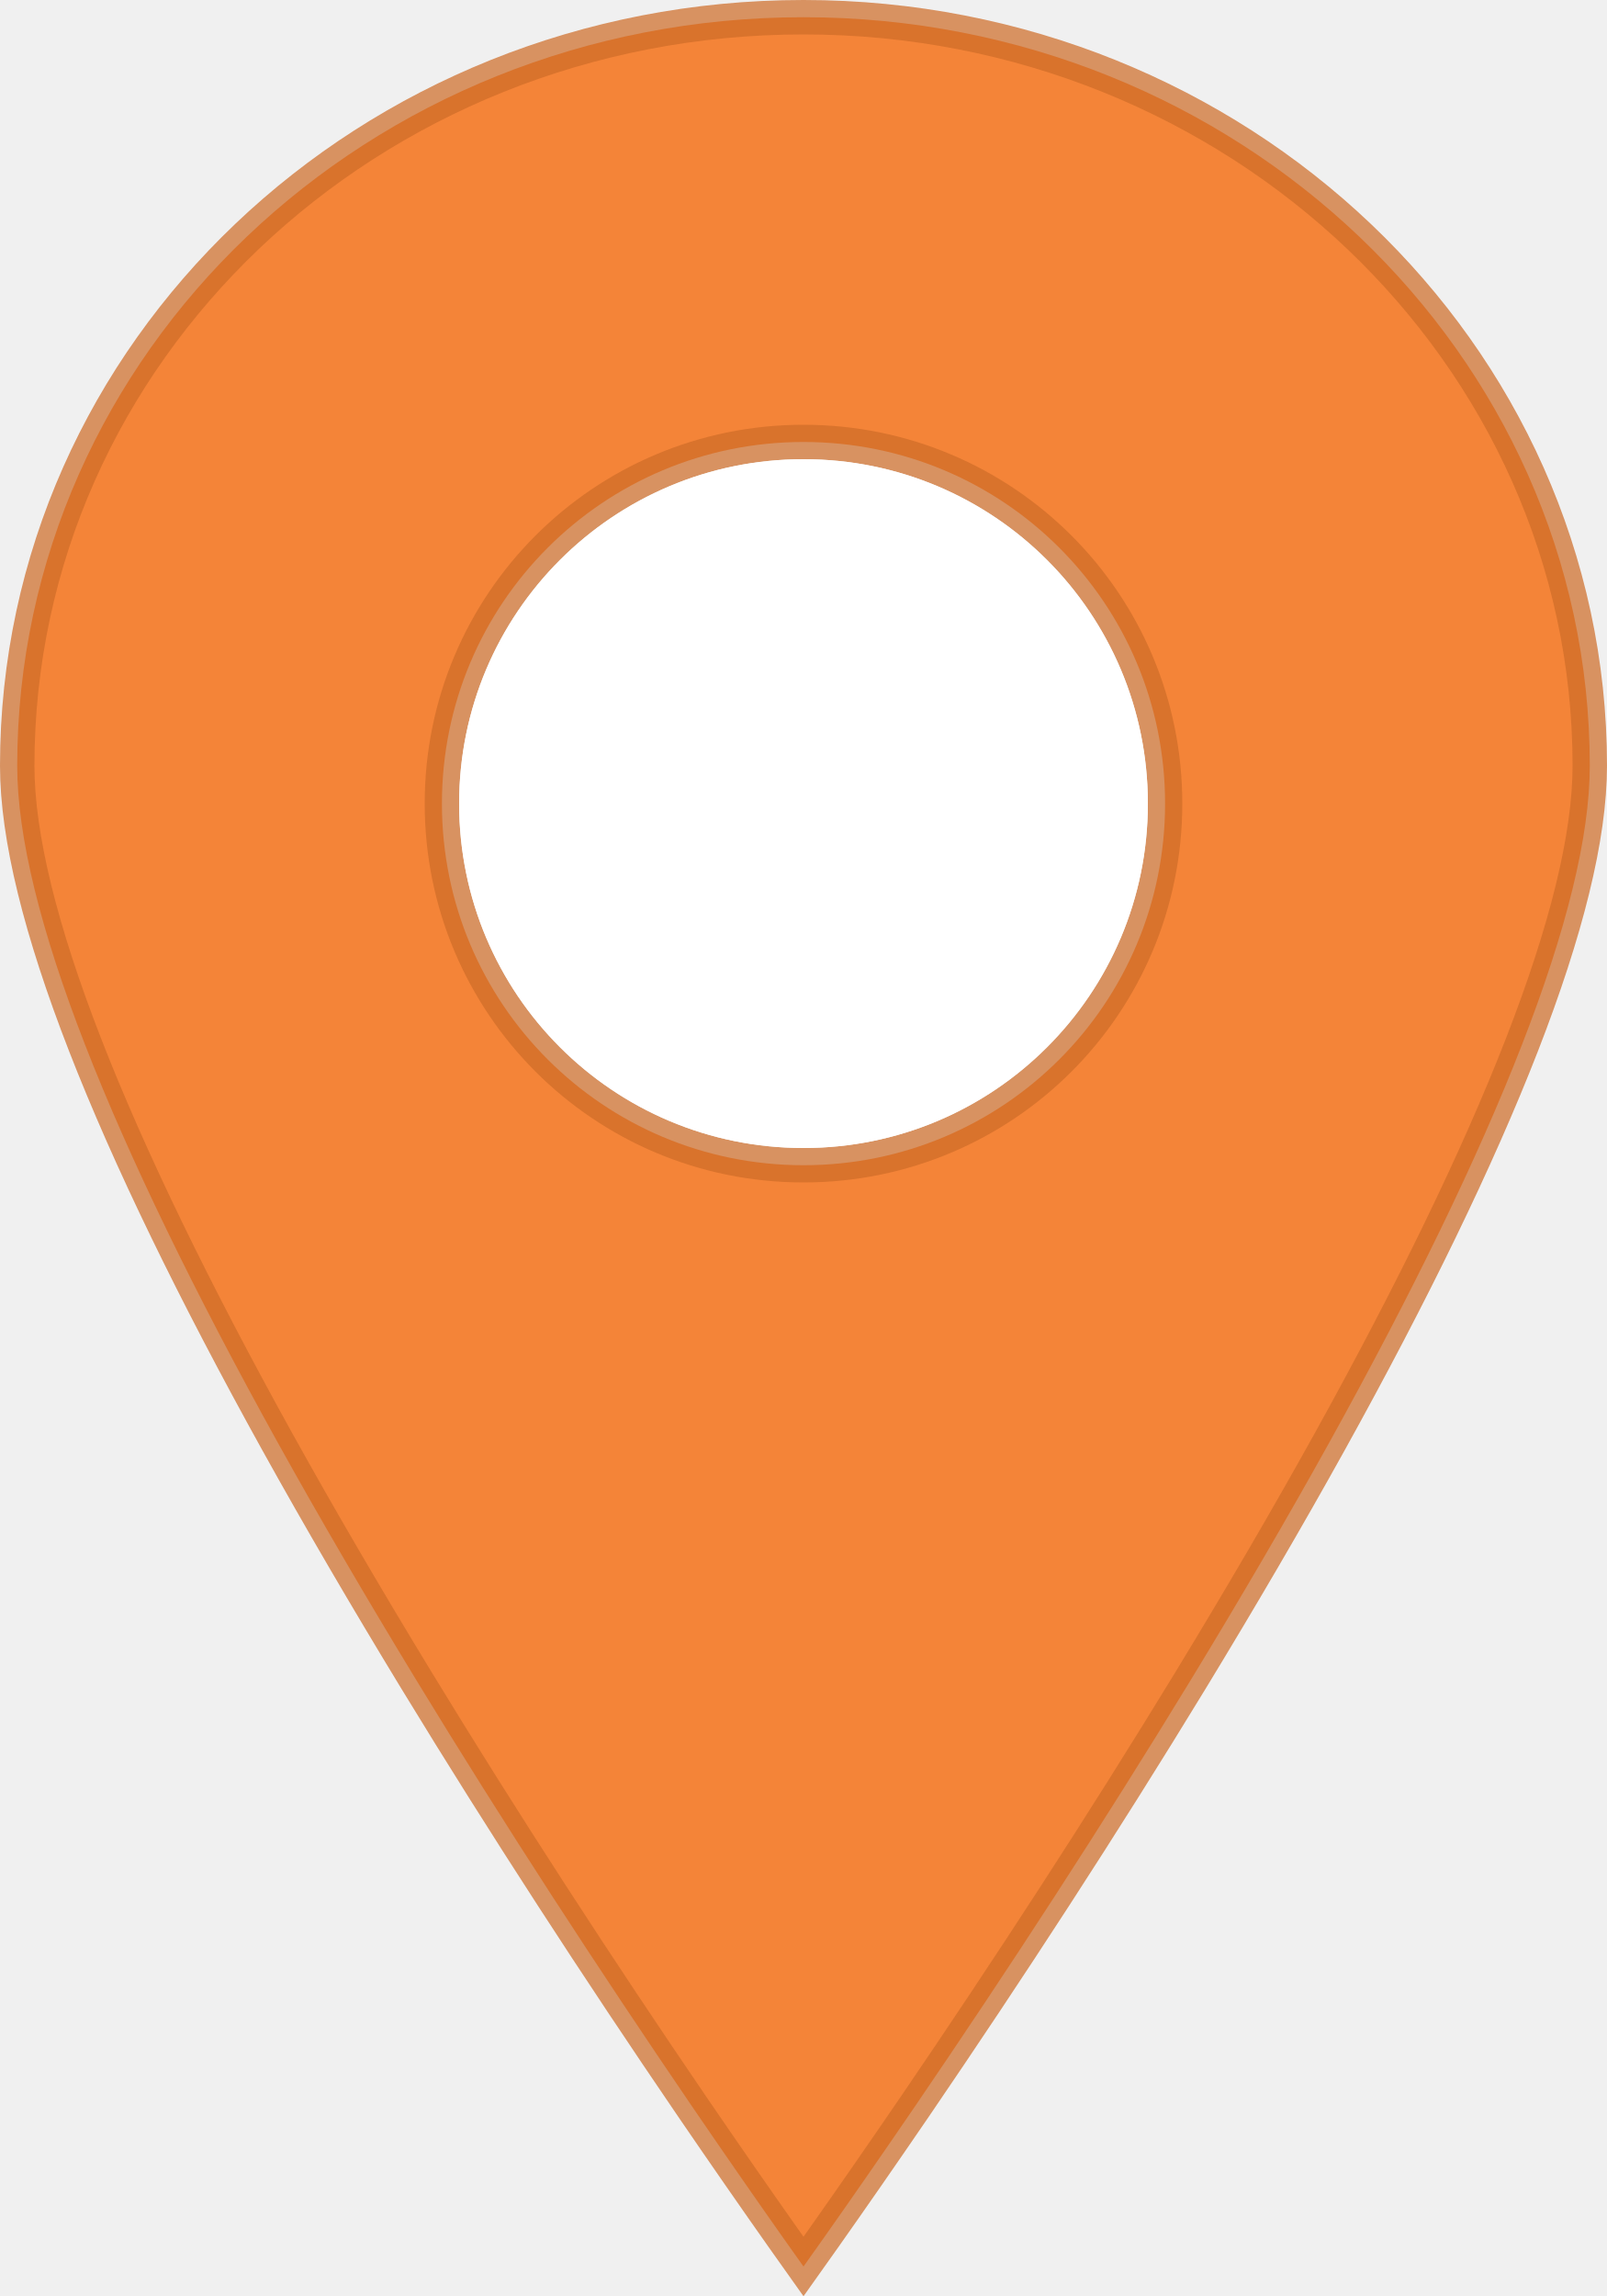
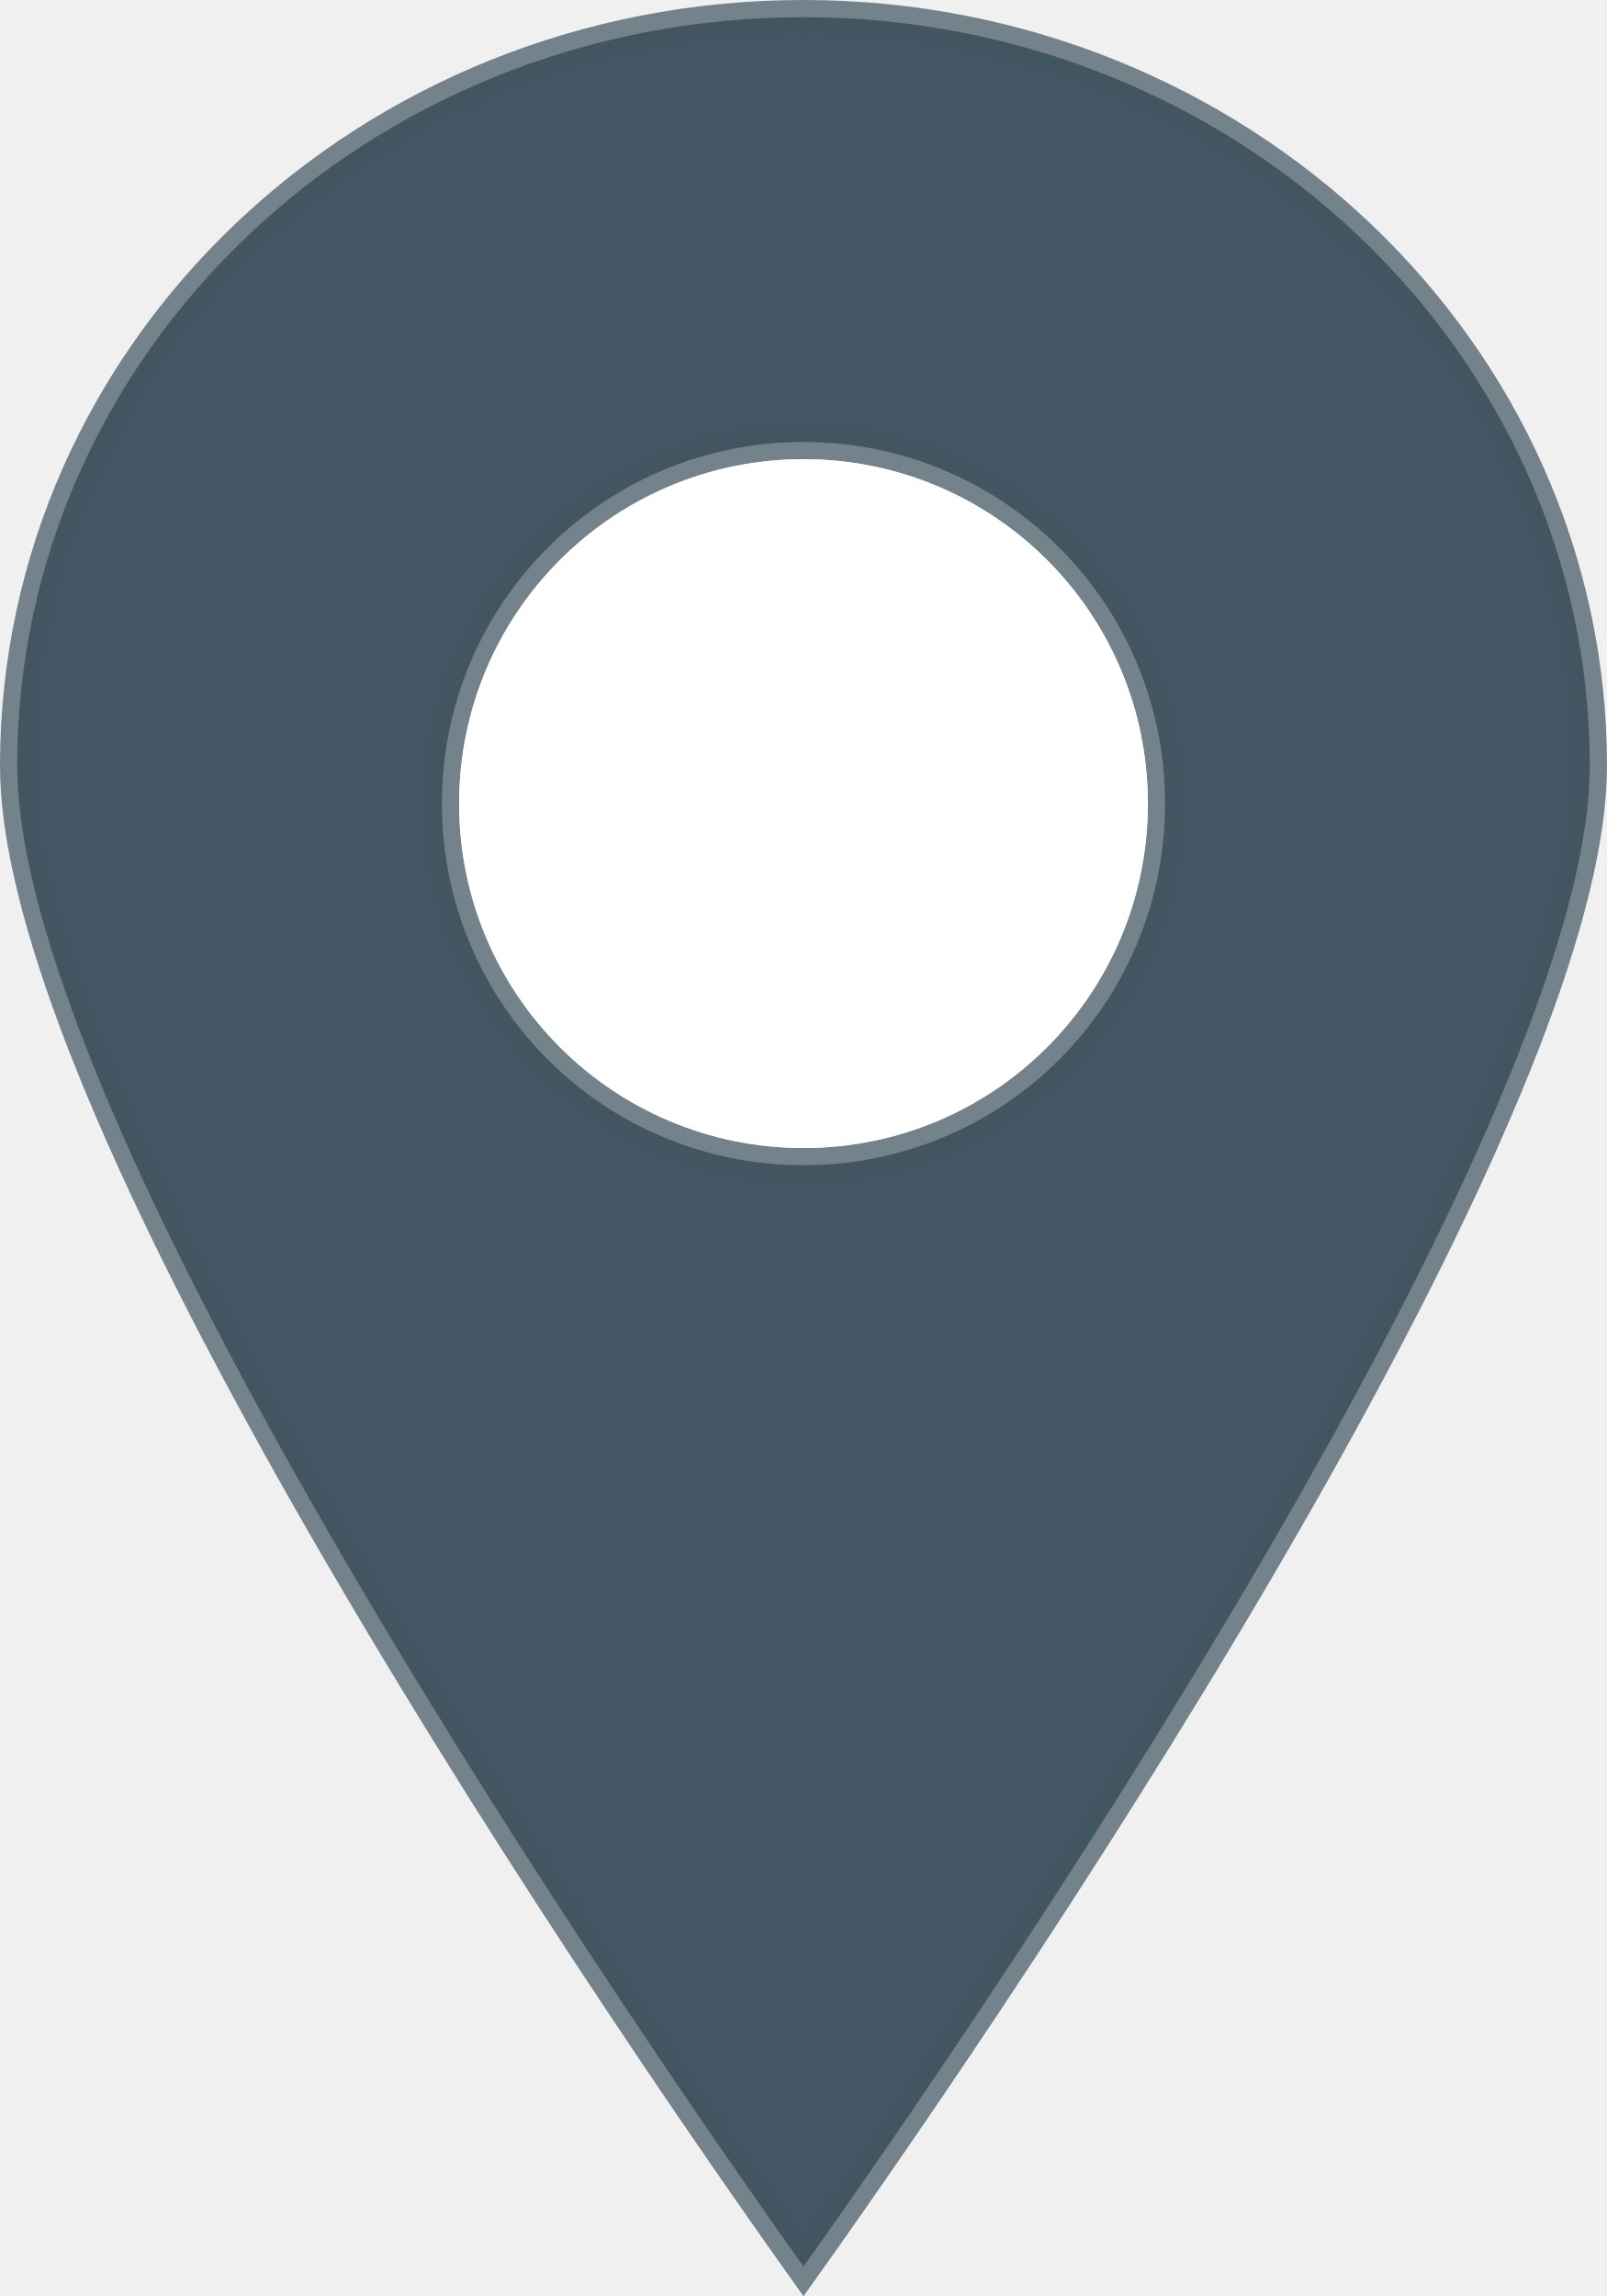
<svg xmlns="http://www.w3.org/2000/svg" width="14px" height="20px" viewBox="0 0 14 20" version="1.1">
  <g id="Page-1" stroke="none" stroke-width="1" fill="none" fill-rule="evenodd">
    <g id="map-marker">
-       <path d="M7,19.743 C7.049,19.674 7.109,19.59 7.178,19.492 C7.417,19.153 7.683,18.77 7.97,18.35 C8.789,17.149 9.608,15.891 10.372,14.637 C10.807,13.922 11.213,13.228 11.583,12.561 C13.029,9.952 13.85,7.908 13.85,6.67 C13.85,3.075 10.779,0.15 7,0.15 C3.21,0.15 0.15,3.065 0.15,6.67 C0.15,7.908 0.971,9.952 2.417,12.561 C2.787,13.228 3.193,13.922 3.628,14.637 C4.392,15.891 5.211,17.149 6.03,18.35 C6.317,18.77 6.583,19.153 6.822,19.492 C6.891,19.59 6.951,19.674 7,19.743 Z M7,3.85 C8.743,3.85 10.15,5.257 10.15,7 C10.15,8.743 8.743,10.15 7,10.15 C5.257,10.15 3.85,8.743 3.85,7 C3.85,5.257 5.257,3.85 7,3.85 Z" id="Shape" stroke-opacity="0.713" stroke="#CE6C28" stroke-width="0.3" fill="#F48438" fill-rule="nonzero" />
+       <path d="M7,19.743 C7.049,19.674 7.109,19.59 7.178,19.492 C7.417,19.153 7.683,18.77 7.97,18.35 C8.789,17.149 9.608,15.891 10.372,14.637 C10.807,13.922 11.213,13.228 11.583,12.561 C13.029,9.952 13.85,7.908 13.85,6.67 C13.85,3.075 10.779,0.15 7,0.15 C3.21,0.15 0.15,3.065 0.15,6.67 C0.15,7.908 0.971,9.952 2.417,12.561 C2.787,13.228 3.193,13.922 3.628,14.637 C4.392,15.891 5.211,17.149 6.03,18.35 C6.317,18.77 6.583,19.153 6.822,19.492 C6.891,19.59 6.951,19.674 7,19.743 Z M7,3.85 C8.743,3.85 10.15,5.257 10.15,7 C10.15,8.743 8.743,10.15 7,10.15 C5.257,10.15 3.85,8.743 3.85,7 C3.85,5.257 5.257,3.85 7,3.85 Z" id="Shape" stroke-opacity="0.713" stroke="#425663" stroke-width="0.3" fill="#425663" fill-rule="nonzero" />
      <circle id="Oval" fill="#FFFFFF" cx="7" cy="7" r="3" />
    </g>
  </g>
</svg>
